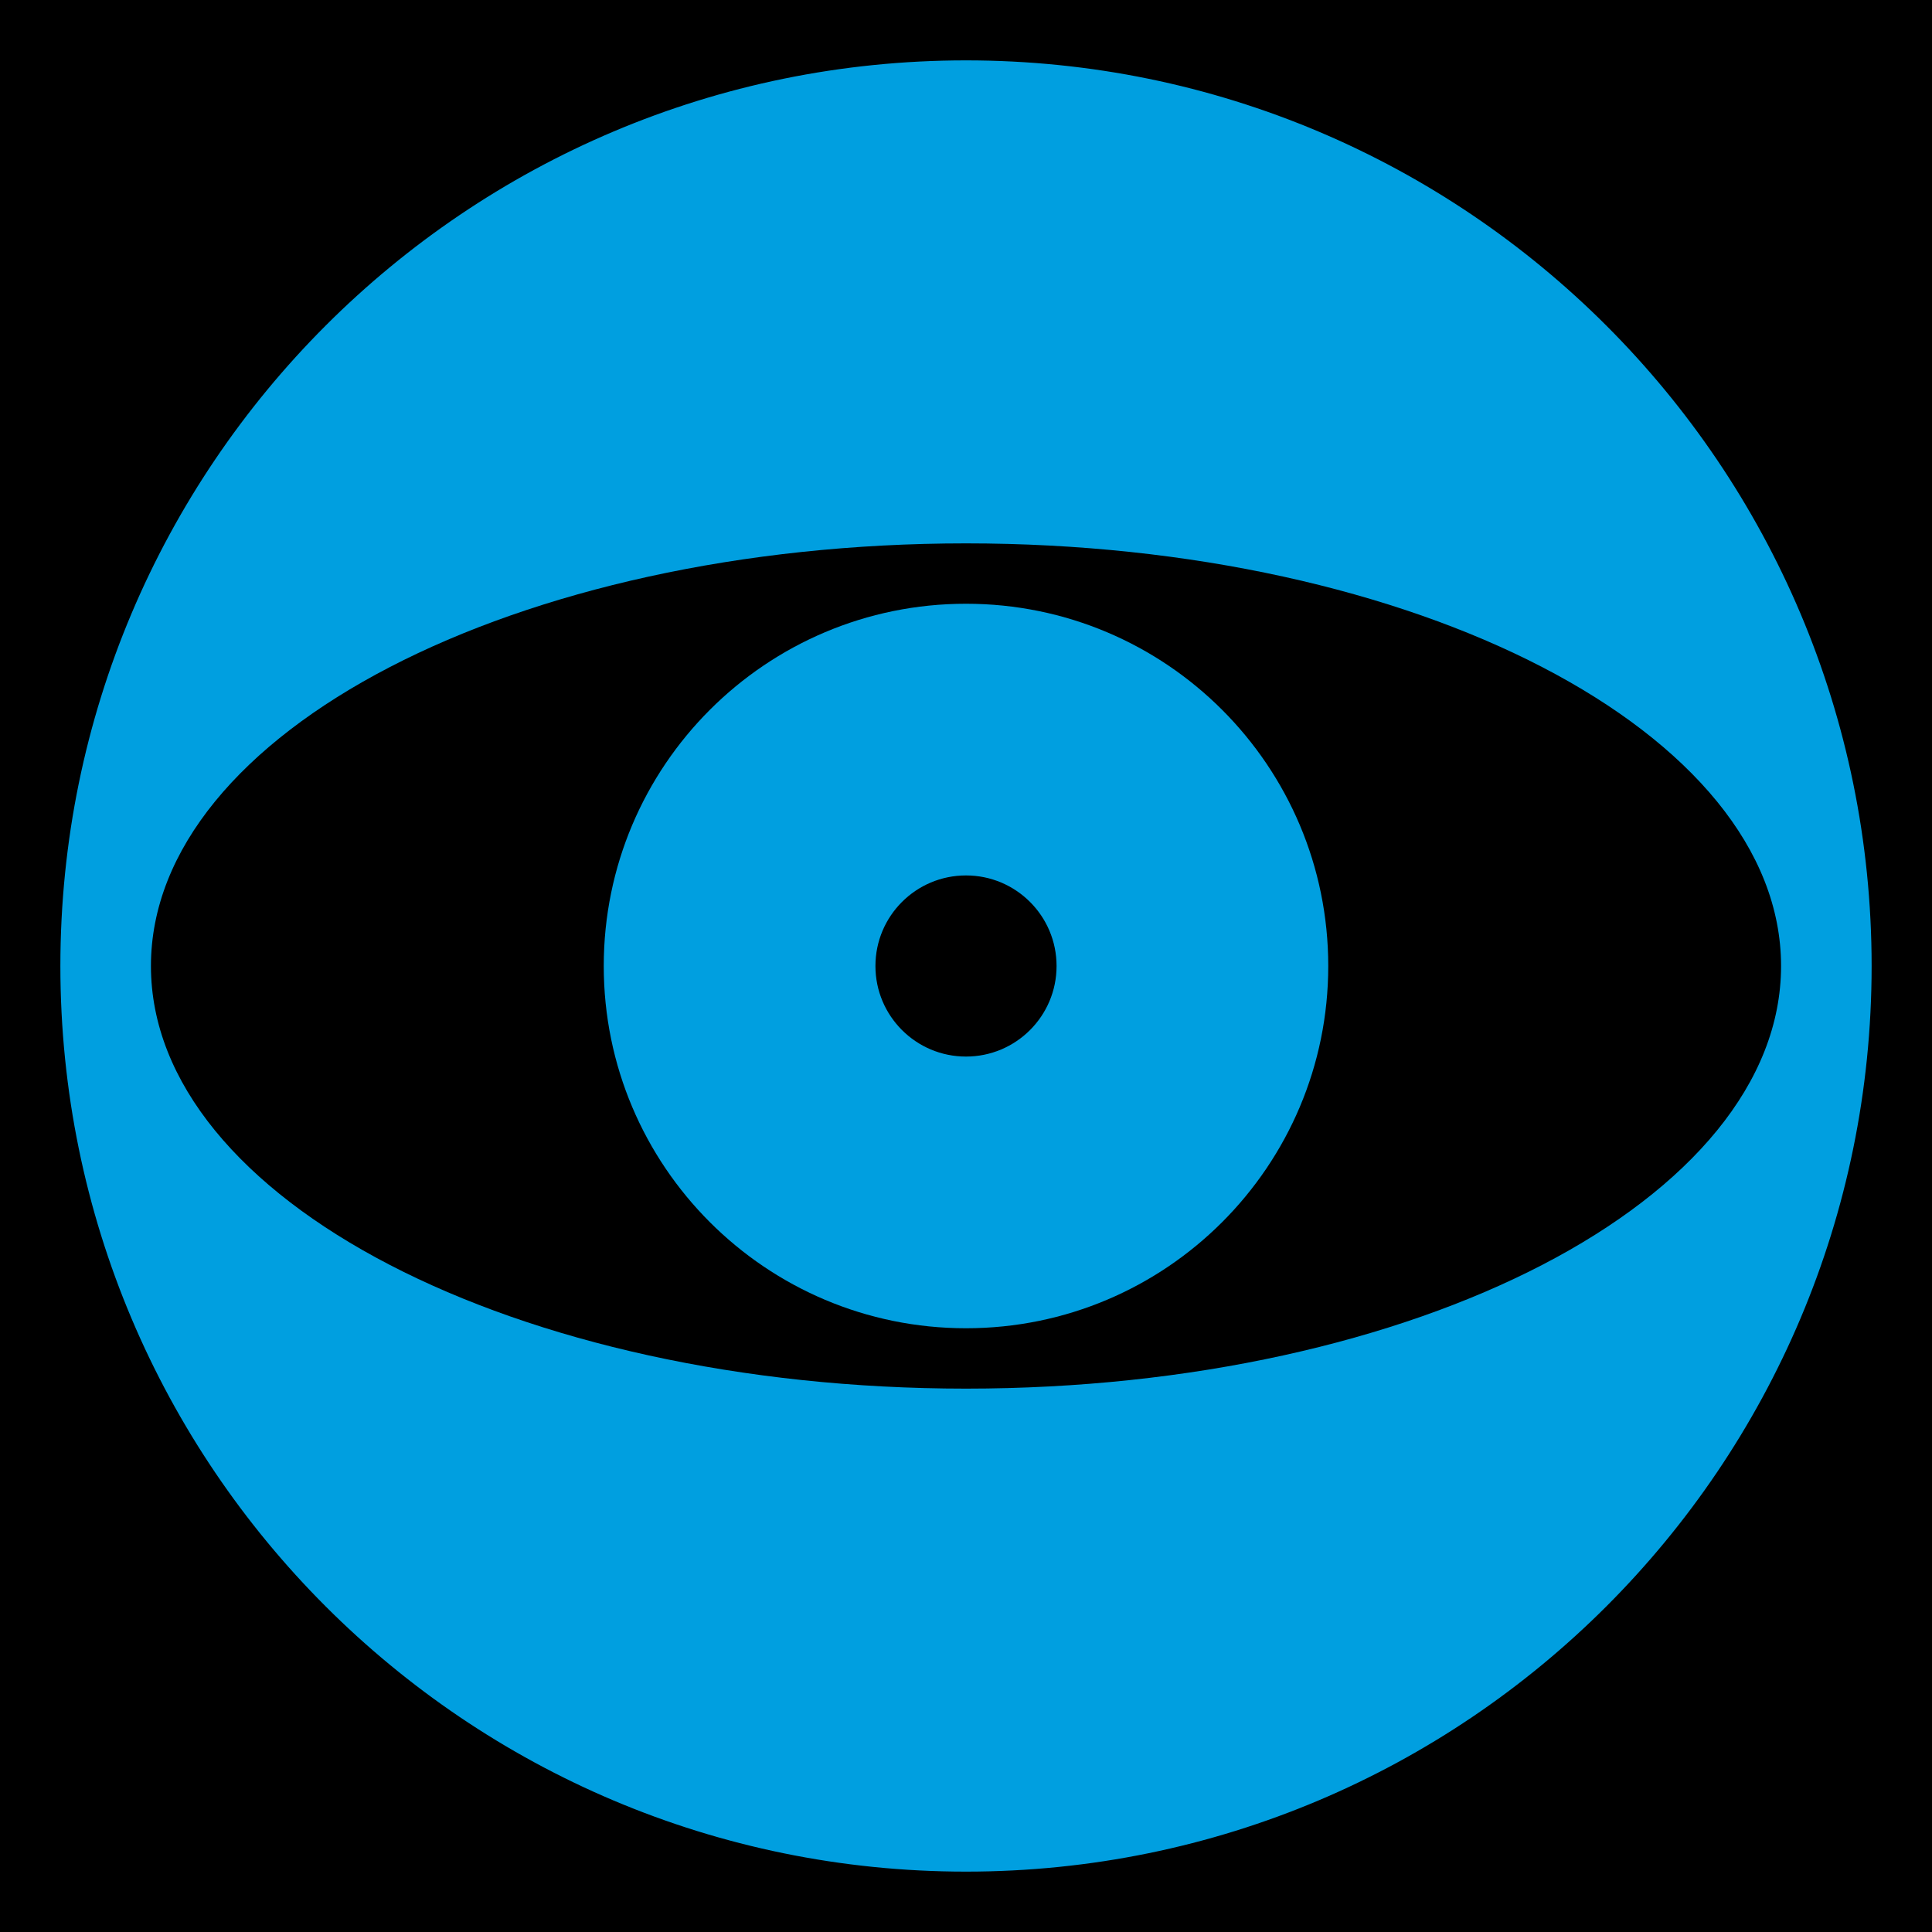
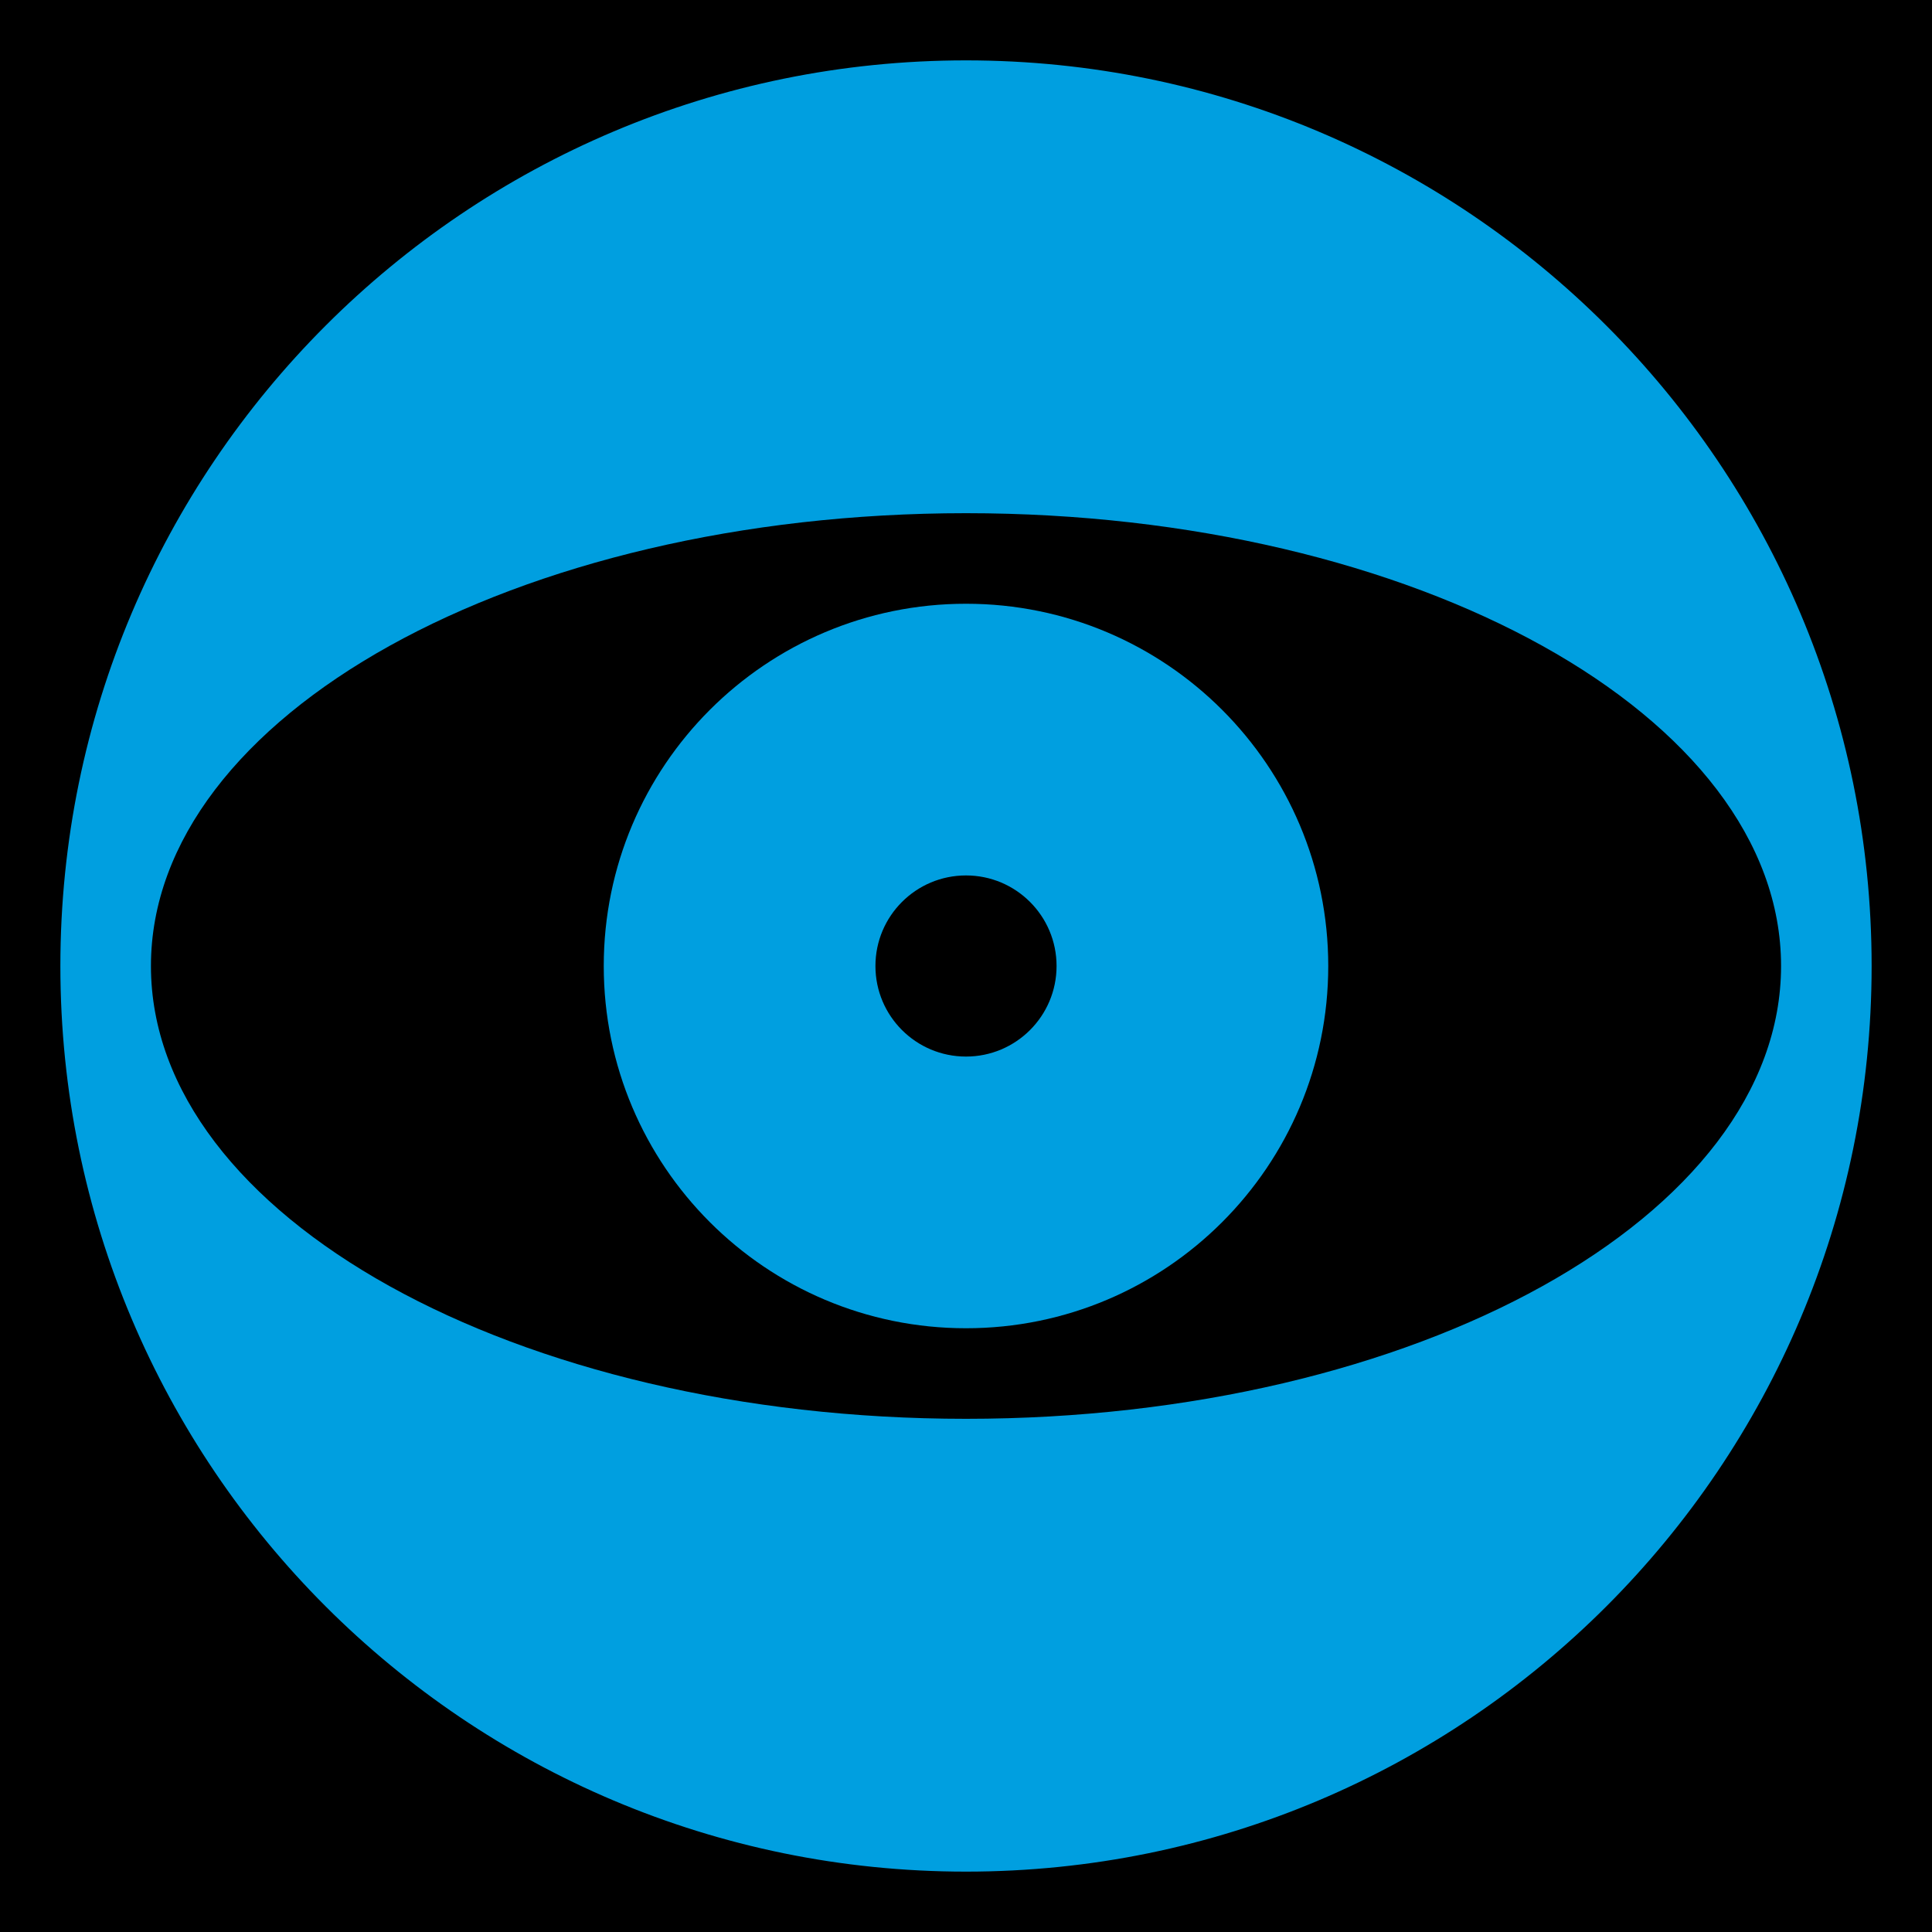
<svg xmlns="http://www.w3.org/2000/svg" viewBox="0 0 256 256">
  <rect x="0" y="0" width="256" height="256" />
  <circle cx="128" cy="128" r="124" fill="#009FE0" stroke="black" stroke-width="8" />
-   <ellipse cx="128" cy="128" rx="108" ry="56" fill="black" />
+   <ellipse cx="128" cy="128" rx="108" ry="60" fill="black" />
  <circle cx="128" cy="128" r="48" fill="#009FE0" />
  <circle cx="128" cy="128" r="12" fill="black" />
</svg>
